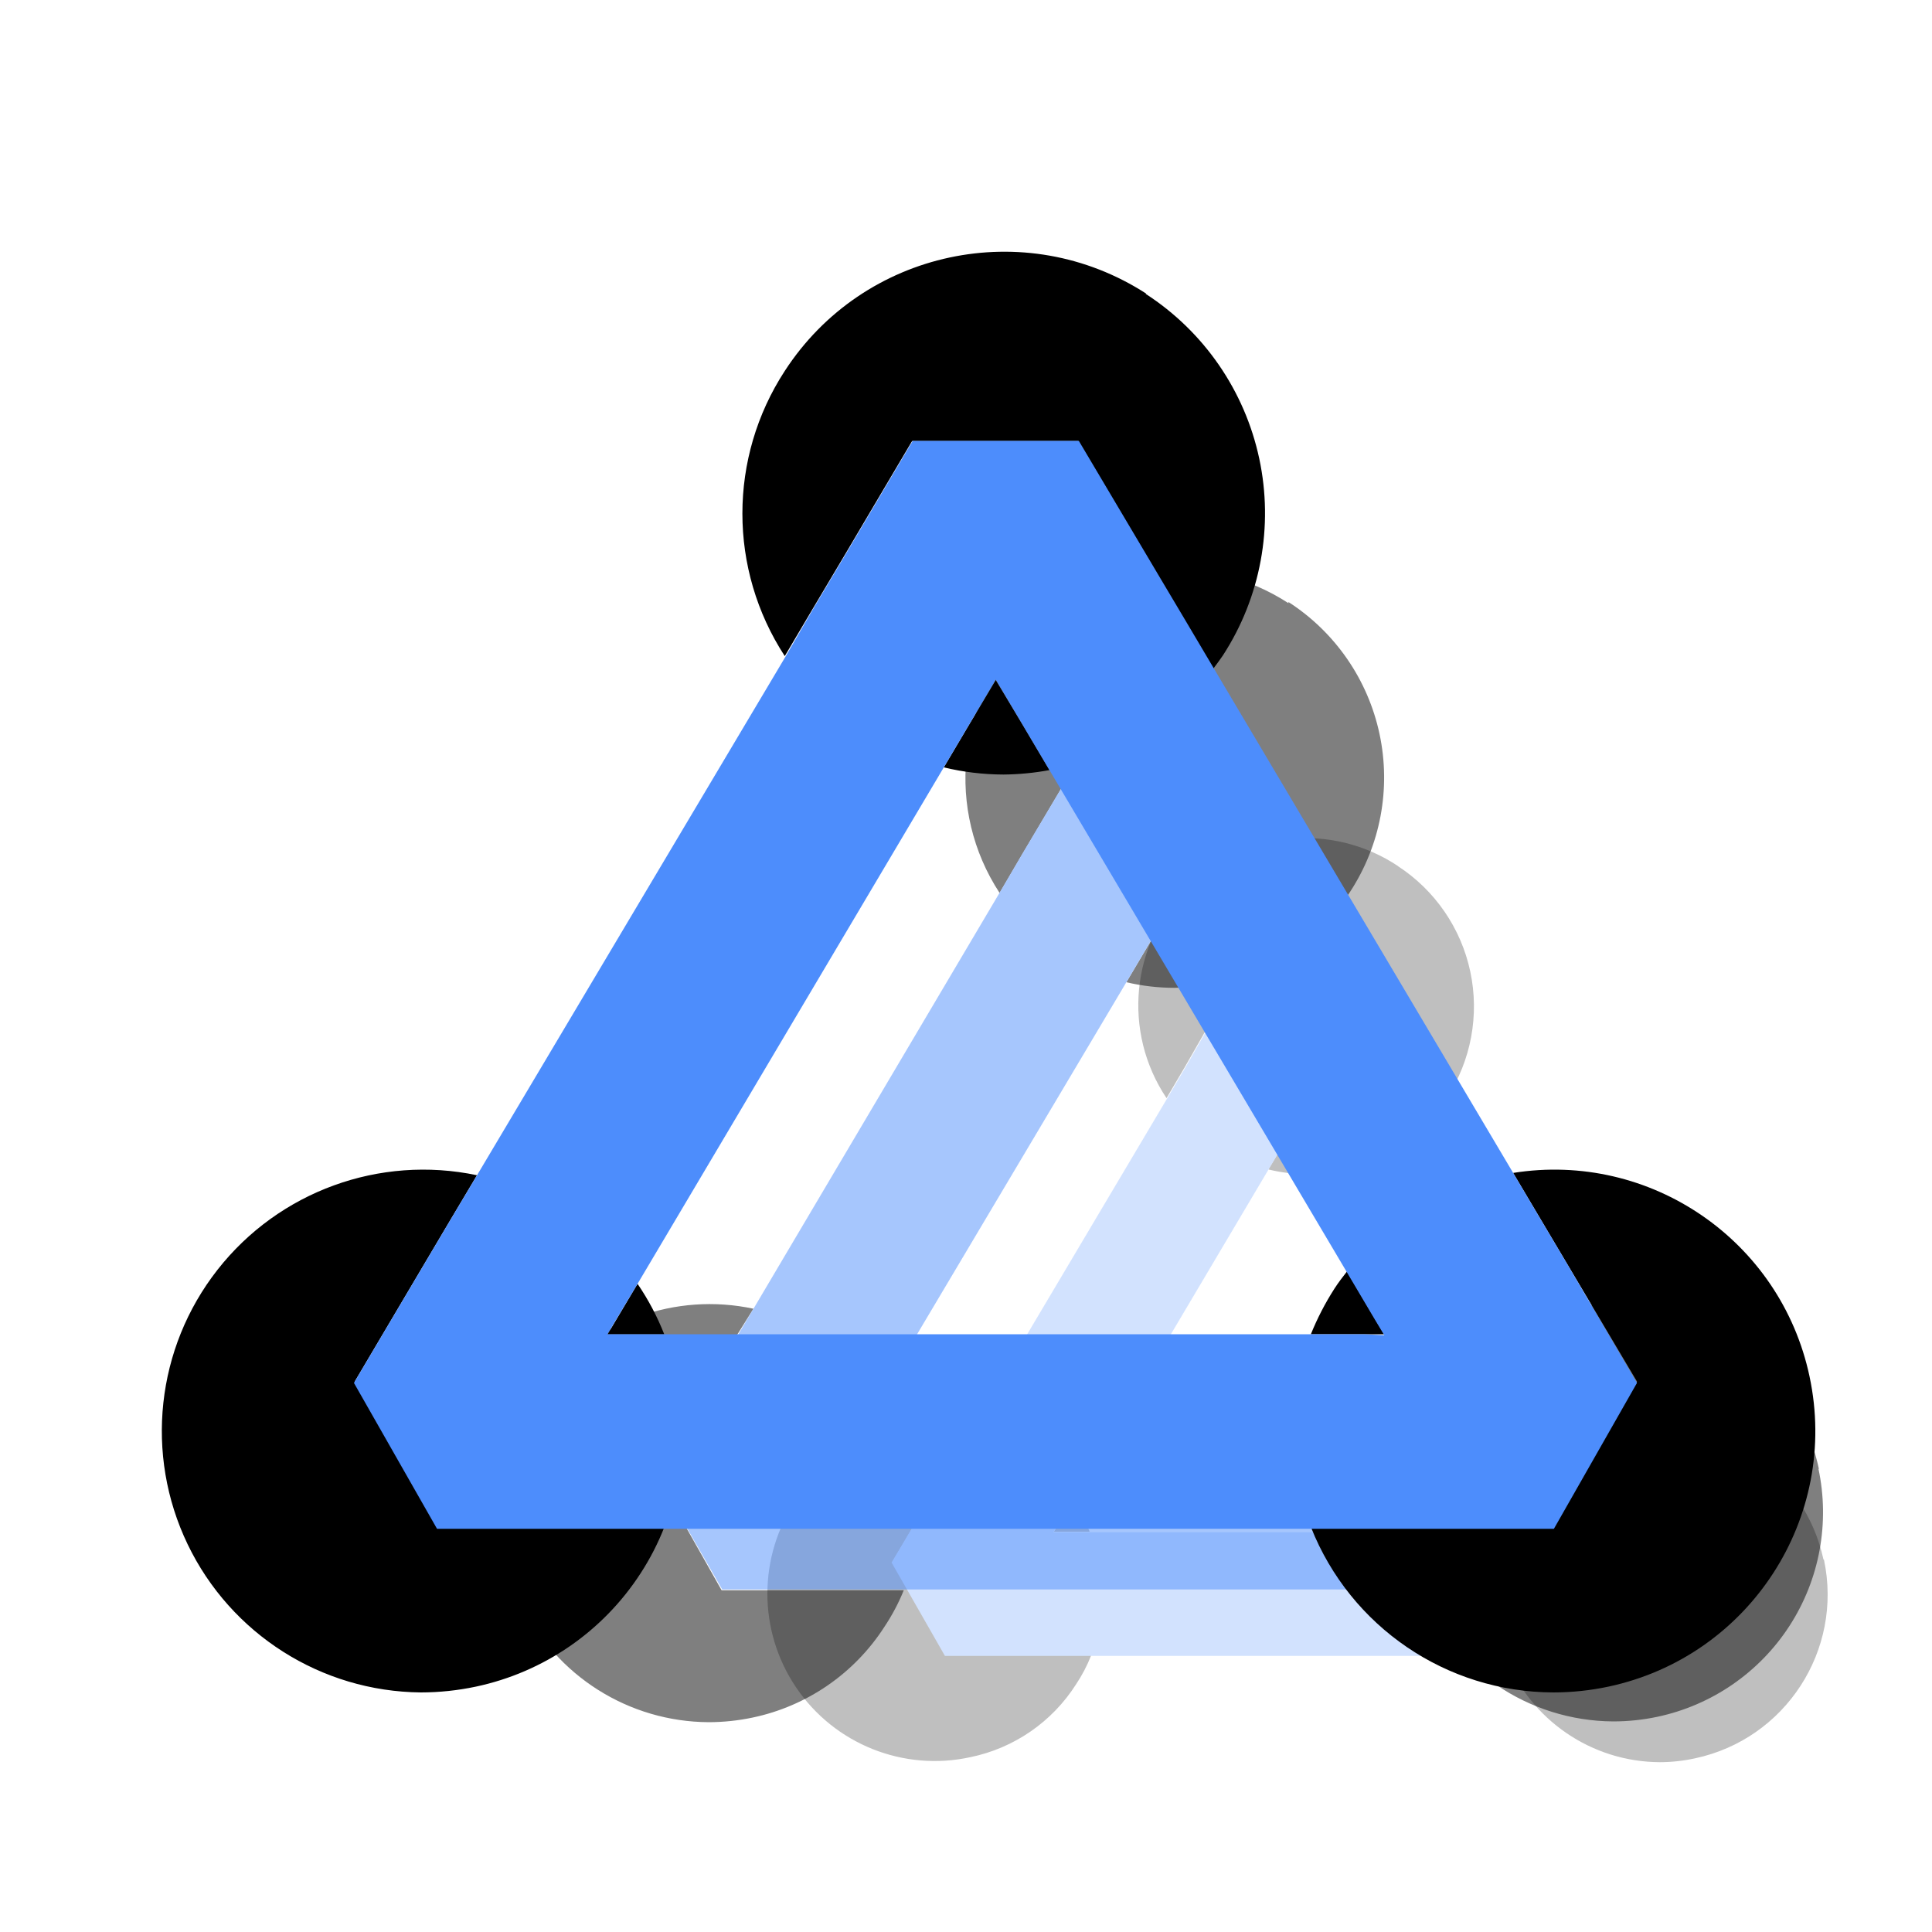
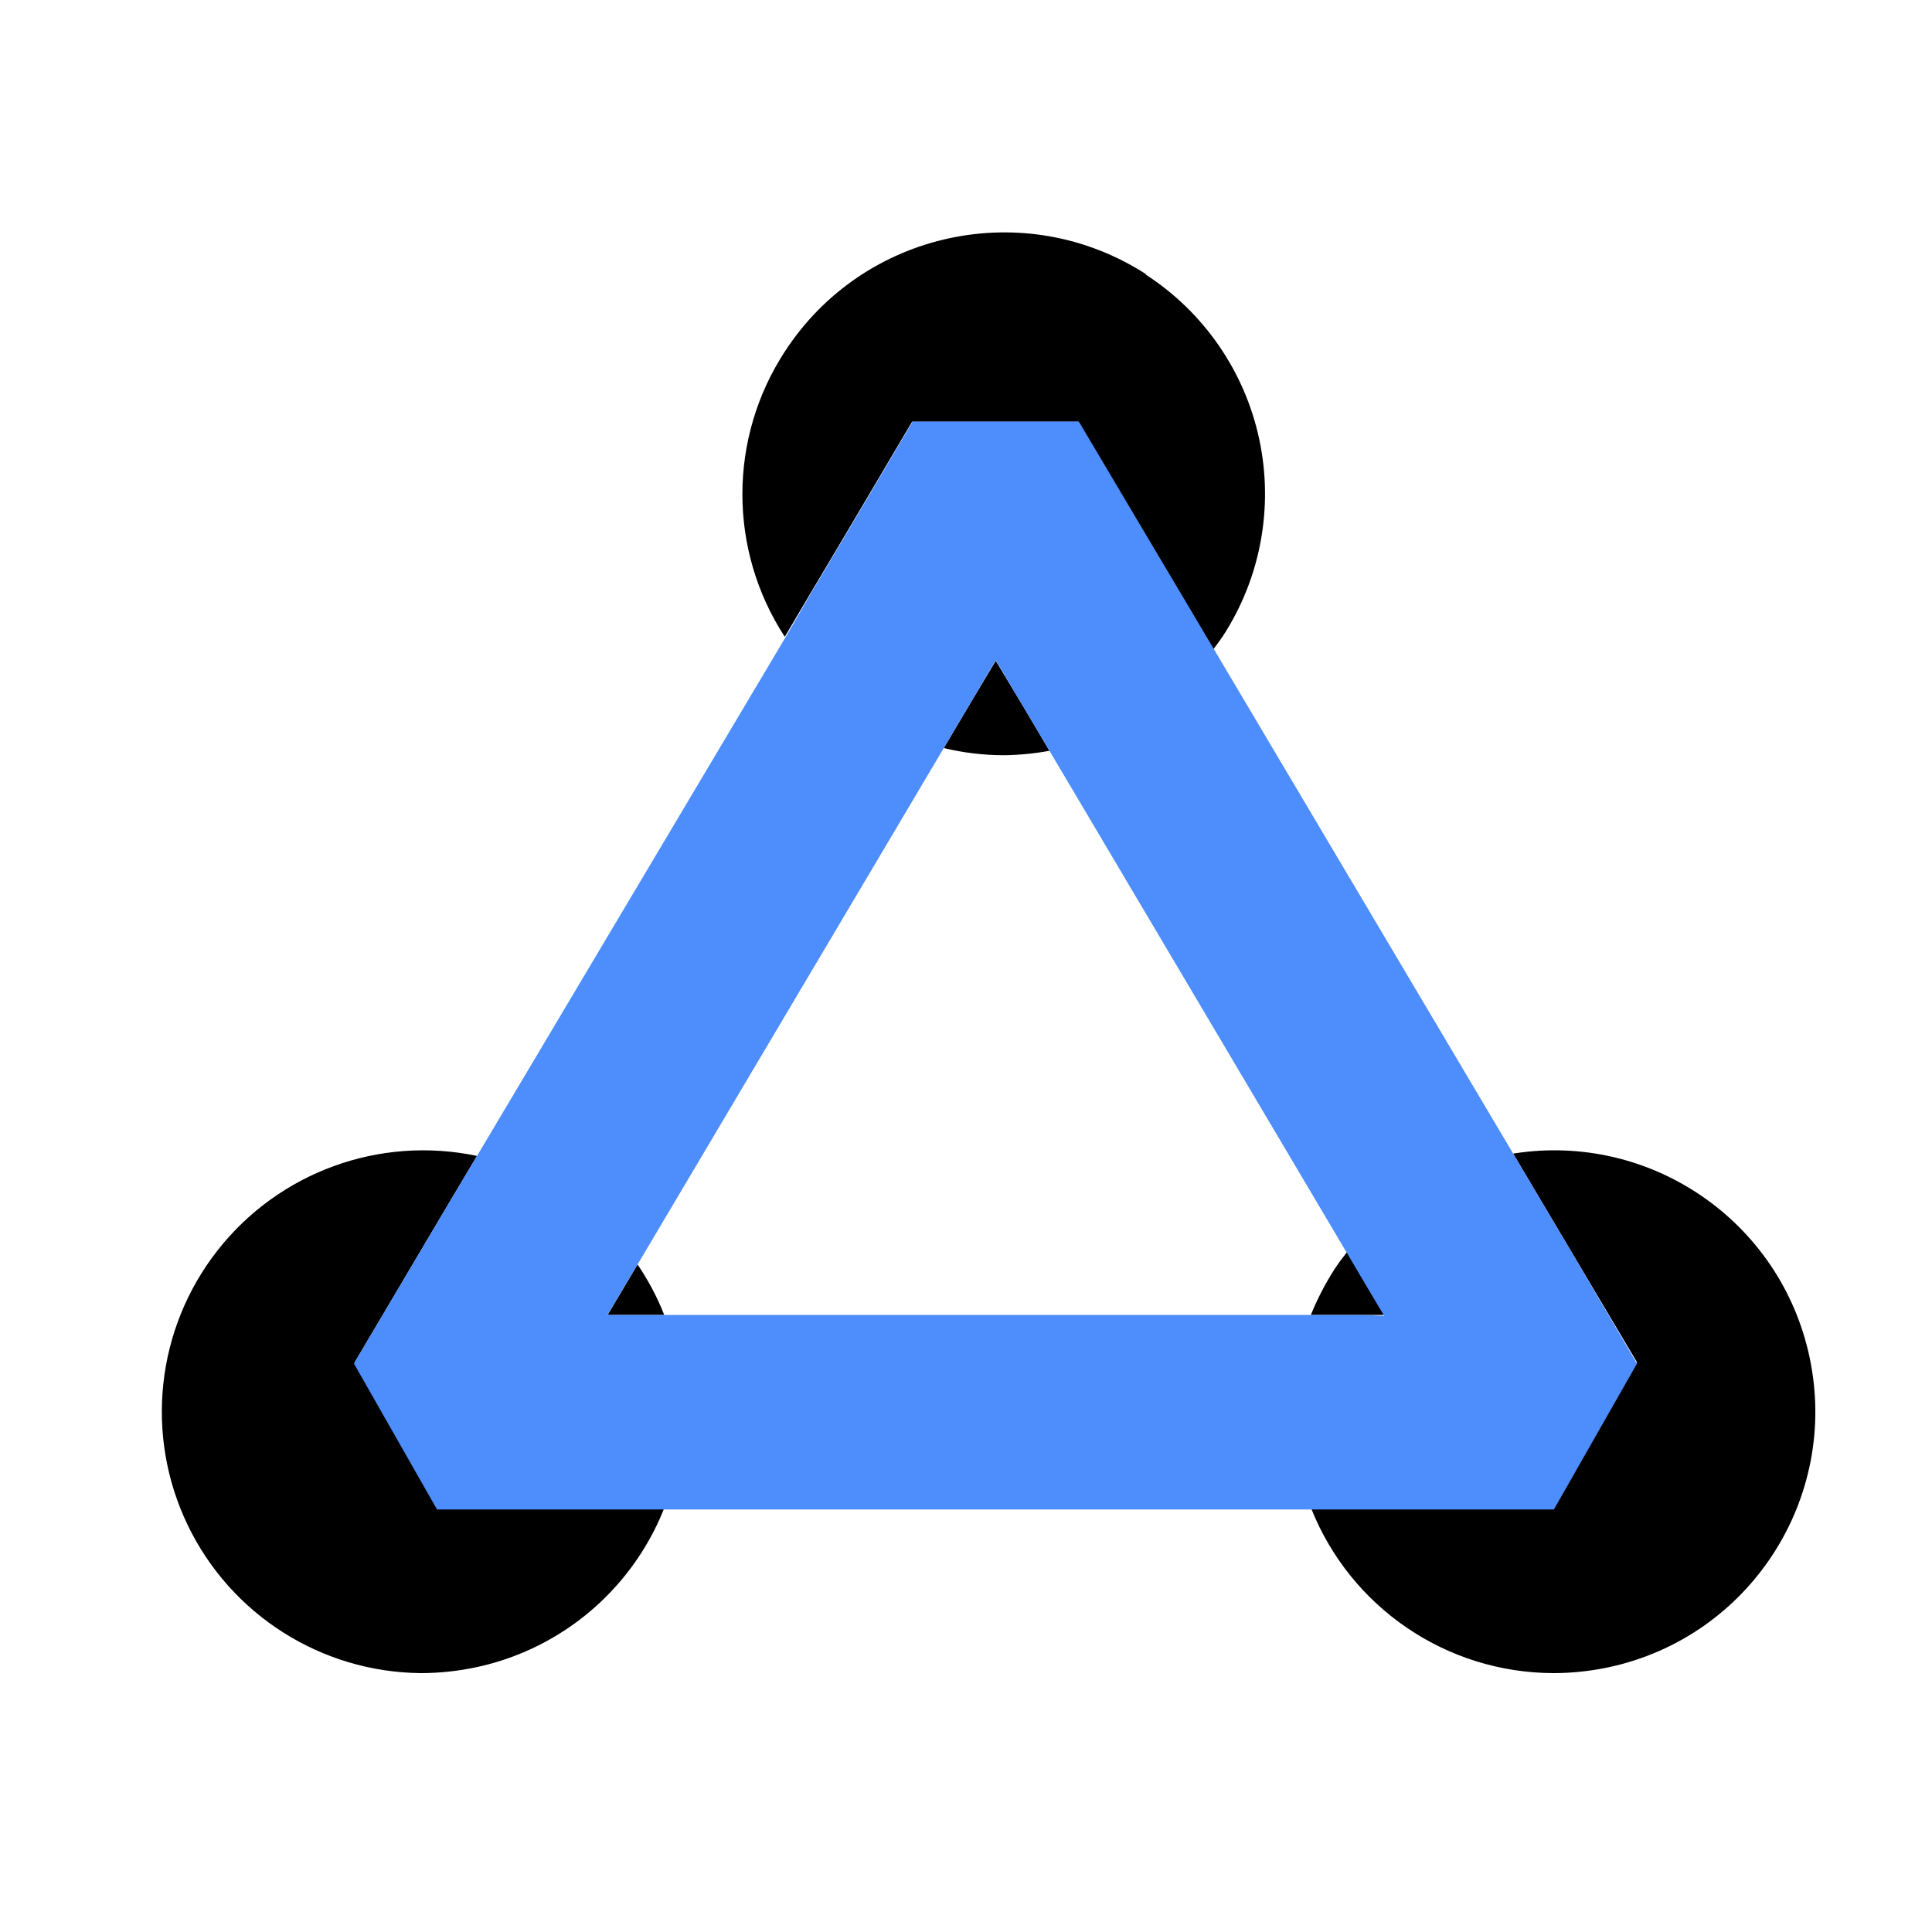
<svg xmlns="http://www.w3.org/2000/svg" viewBox="0 0 100 100">
  <defs>
-     <style>.cls-1{opacity:0.25;}.cls-2{fill:#4d8dfc;}.cls-3{opacity:0.5;}</style>
+     <style>.cls-1{fill:#4d8dfc;}</style>
  </defs>
-   <g id="Layer_25" data-name="Layer 25">
-     <g class="cls-1">
-       <path d="M72.38,44.84a8.65,8.65,0,0,0-12,12l.93-1.58,1-1.75,2.25-3.79h5.5l2.61,4.39,1,1.62.9,1.53c.11-.15.22-.29.32-.44a8.67,8.67,0,0,0-2.55-12Zm-5,12.78-.86,1.45-.87,1.46a8.34,8.34,0,0,0,2,.24,8.79,8.79,0,0,0,1.52-.15l-.89-1.49Zm27,23.09A8.65,8.65,0,0,0,84.53,74l.89,1.51,1,1.61,2.25,3.79-2.75,4.83h-8a8.63,8.63,0,0,0,8,5.47,8.67,8.67,0,0,0,1.82-.2,8.67,8.67,0,0,0,6.67-10.27Zm-14.44-2L79,77.23c-.14.19-.28.37-.41.57a8.32,8.32,0,0,0-.78,1.51h2.43Zm-24.39-1.1-.93,1.56-.07.11H56.4A9.16,9.16,0,0,0,55.52,77.64Zm-9.37,3.24,2.27-3.83.91-1.52.87-1.47a8.66,8.66,0,1,0,0,16.92,8.52,8.52,0,0,0,5.46-3.76,8,8,0,0,0,.79-1.51h-7.5Z" />
-       <path class="cls-2" d="M86.38,77.09l-1-1.61L84.53,74,74.61,57.26l-.9-1.53-1-1.62-2.61-4.39h-5.5l-2.25,3.79-1,1.75-.93,1.58L50.2,74.06l-.87,1.47-.91,1.52-2.27,3.83,2.76,4.83h37l2.75-4.83Zm-6.8,2.22H54.52l.07-.11.93-1.56L65.66,60.53l.87-1.46.86-1.45.89,1.51.89,1.49L79,77.23l.89,1.51.35.57Z" />
-     </g>
-   </g>
-   <g id="icons_50" data-name="icons 50">
-     <g class="cls-3">
-       <path d="M66.69,31.22a10.82,10.82,0,0,0-14.95,15l1.17-2,1.3-2.19L57,37.32H63.9l3.25,5.49,1.21,2,1.13,1.9c.13-.18.27-.36.39-.55a10.81,10.81,0,0,0-3.19-15Zm-6.23,16L59.39,49,58.3,50.84a10.85,10.85,0,0,0,2.48.29,11.11,11.11,0,0,0,1.9-.18l-1.1-1.86ZM94.15,76.05a10.81,10.81,0,0,0-12.27-8.42L83,69.52l1.19,2L87,76.27l-3.44,6H73.51a10.81,10.81,0,0,0,10,6.83,11,11,0,0,0,2.28-.24,10.82,10.82,0,0,0,8.33-12.85Zm-18-2.46L75,71.71c-.18.23-.36.47-.52.71a11.31,11.31,0,0,0-1,1.89h3ZM45.62,72.22l-1.16,2-.08.14h2.34A10.68,10.68,0,0,0,45.62,72.22Zm-11.71,4,2.84-4.78,1.13-1.91L39,67.74a10.82,10.82,0,1,0-2.32,21.4,11.11,11.11,0,0,0,2.28-.24,10.73,10.73,0,0,0,6.82-4.7,10.59,10.59,0,0,0,1-1.89H37.35Z" />
-       <path class="cls-2" d="M84.19,71.53l-1.19-2-1.12-1.89L69.49,46.74l-1.13-1.9-1.21-2L63.9,37.32H57l-2.81,4.73-1.3,2.19-1.17,2L39,67.74l-1.09,1.84-1.13,1.91-2.84,4.78,3.44,6H83.57l3.44-6ZM75.7,74.31H44.38l.08-.14,1.16-2L58.3,50.84,59.39,49l1.07-1.81,1.12,1.89L62.68,51,75,71.71l1.11,1.88.43.72Z" />
-     </g>
-   </g>
-   <g id="icons">
-     <path d="M59.33,15.2a13.54,13.54,0,0,0-18.71,4,13.51,13.51,0,0,0,0,14.76l1.46-2.47,1.63-2.74,3.5-5.92h8.6l4.07,6.86,1.51,2.54,1.41,2.38c.17-.23.34-.45.5-.69a13.52,13.52,0,0,0-4-18.71Zm-7.79,20L50.2,37.44l-1.35,2.28a13.39,13.39,0,0,0,3.09.37,13.7,13.7,0,0,0,2.38-.23l-1.38-2.33ZM93.66,71.24A13.51,13.51,0,0,0,78.32,60.71l1.4,2.36,1.49,2.51,3.52,5.93-4.3,7.55H67.86A13.53,13.53,0,0,0,80.4,87.6a13.8,13.8,0,0,0,2.85-.3A13.53,13.53,0,0,0,93.66,71.24ZM71.11,68.16l-1.39-2.35c-.23.29-.45.58-.65.89a14.28,14.28,0,0,0-1.22,2.36h3.8ZM33,66.45l-1.45,2.44-.1.17h2.93A13.29,13.29,0,0,0,33,66.45ZM18.36,71.51l3.55-6,1.41-2.38,1.37-2.3A13.53,13.53,0,1,0,21.78,87.6a13.8,13.8,0,0,0,2.85-.3,13.49,13.49,0,0,0,8.53-5.87,13.29,13.29,0,0,0,1.22-2.37H22.66Z" />
-     <path class="cls-2" d="M81.21,65.58l-1.49-2.51-1.4-2.36L62.83,34.6l-1.41-2.38-1.51-2.54-4.07-6.86h-8.6l-3.5,5.92-1.63,2.74L40.65,34l-16,26.9-1.37,2.3-1.41,2.38-3.55,6,4.3,7.55H80.43l4.3-7.55ZM70.59,69.06H31.44l.1-.17L33,66.45,48.85,39.72l1.35-2.28,1.34-2.27,1.4,2.36,1.38,2.33,15.4,26,1.39,2.35.54.9Z" />
+   <g id="Layer_5" data-name="Layer 5">
+     <path d="M59.33,14.2a13.54,13.54,0,0,0-18.71,4,13.51,13.51,0,0,0,0,14.76l1.46-2.47,1.63-2.74,3.5-5.92h8.6l4.07,6.86,1.51,2.54,1.41,2.38c.17-.23.34-.45.5-.69a13.52,13.52,0,0,0-4-18.71Zm-7.79,20L50.2,36.44l-1.35,2.28a13.39,13.39,0,0,0,3.09.37,13.7,13.7,0,0,0,2.38-.23l-1.38-2.33ZM93.66,70.24A13.51,13.51,0,0,0,78.32,59.71l1.4,2.36,1.49,2.51,3.52,5.93-4.3,7.55H67.86A13.53,13.53,0,0,0,80.4,86.6a13.8,13.8,0,0,0,2.85-.3A13.53,13.53,0,0,0,93.66,70.24ZM71.11,67.16l-1.39-2.35c-.23.29-.45.58-.65.89a14.28,14.28,0,0,0-1.22,2.36h3.8ZM33,65.45l-1.45,2.44-.1.17h2.93A13.29,13.29,0,0,0,33,65.45ZM18.36,70.51l3.55-6,1.41-2.38,1.37-2.3A13.53,13.53,0,1,0,21.78,86.6a13.8,13.8,0,0,0,2.85-.3,13.49,13.49,0,0,0,8.53-5.87,13.29,13.29,0,0,0,1.22-2.37H22.66Z" />
+     <path class="cls-1" d="M81.21,64.58l-1.49-2.51-1.4-2.36L62.83,33.6l-1.41-2.38-1.51-2.54-4.07-6.86h-8.6l-3.5,5.92-1.63,2.74L40.65,33l-16,26.9-1.37,2.3-1.41,2.38-3.55,6,4.3,7.55H80.43l4.3-7.55ZM70.59,68.06H31.44l.1-.17L33,65.45,48.85,38.72l1.35-2.28,1.34-2.27,1.4,2.36,1.38,2.33,15.4,26,1.39,2.35.54.9Z" />
  </g>
</svg>
